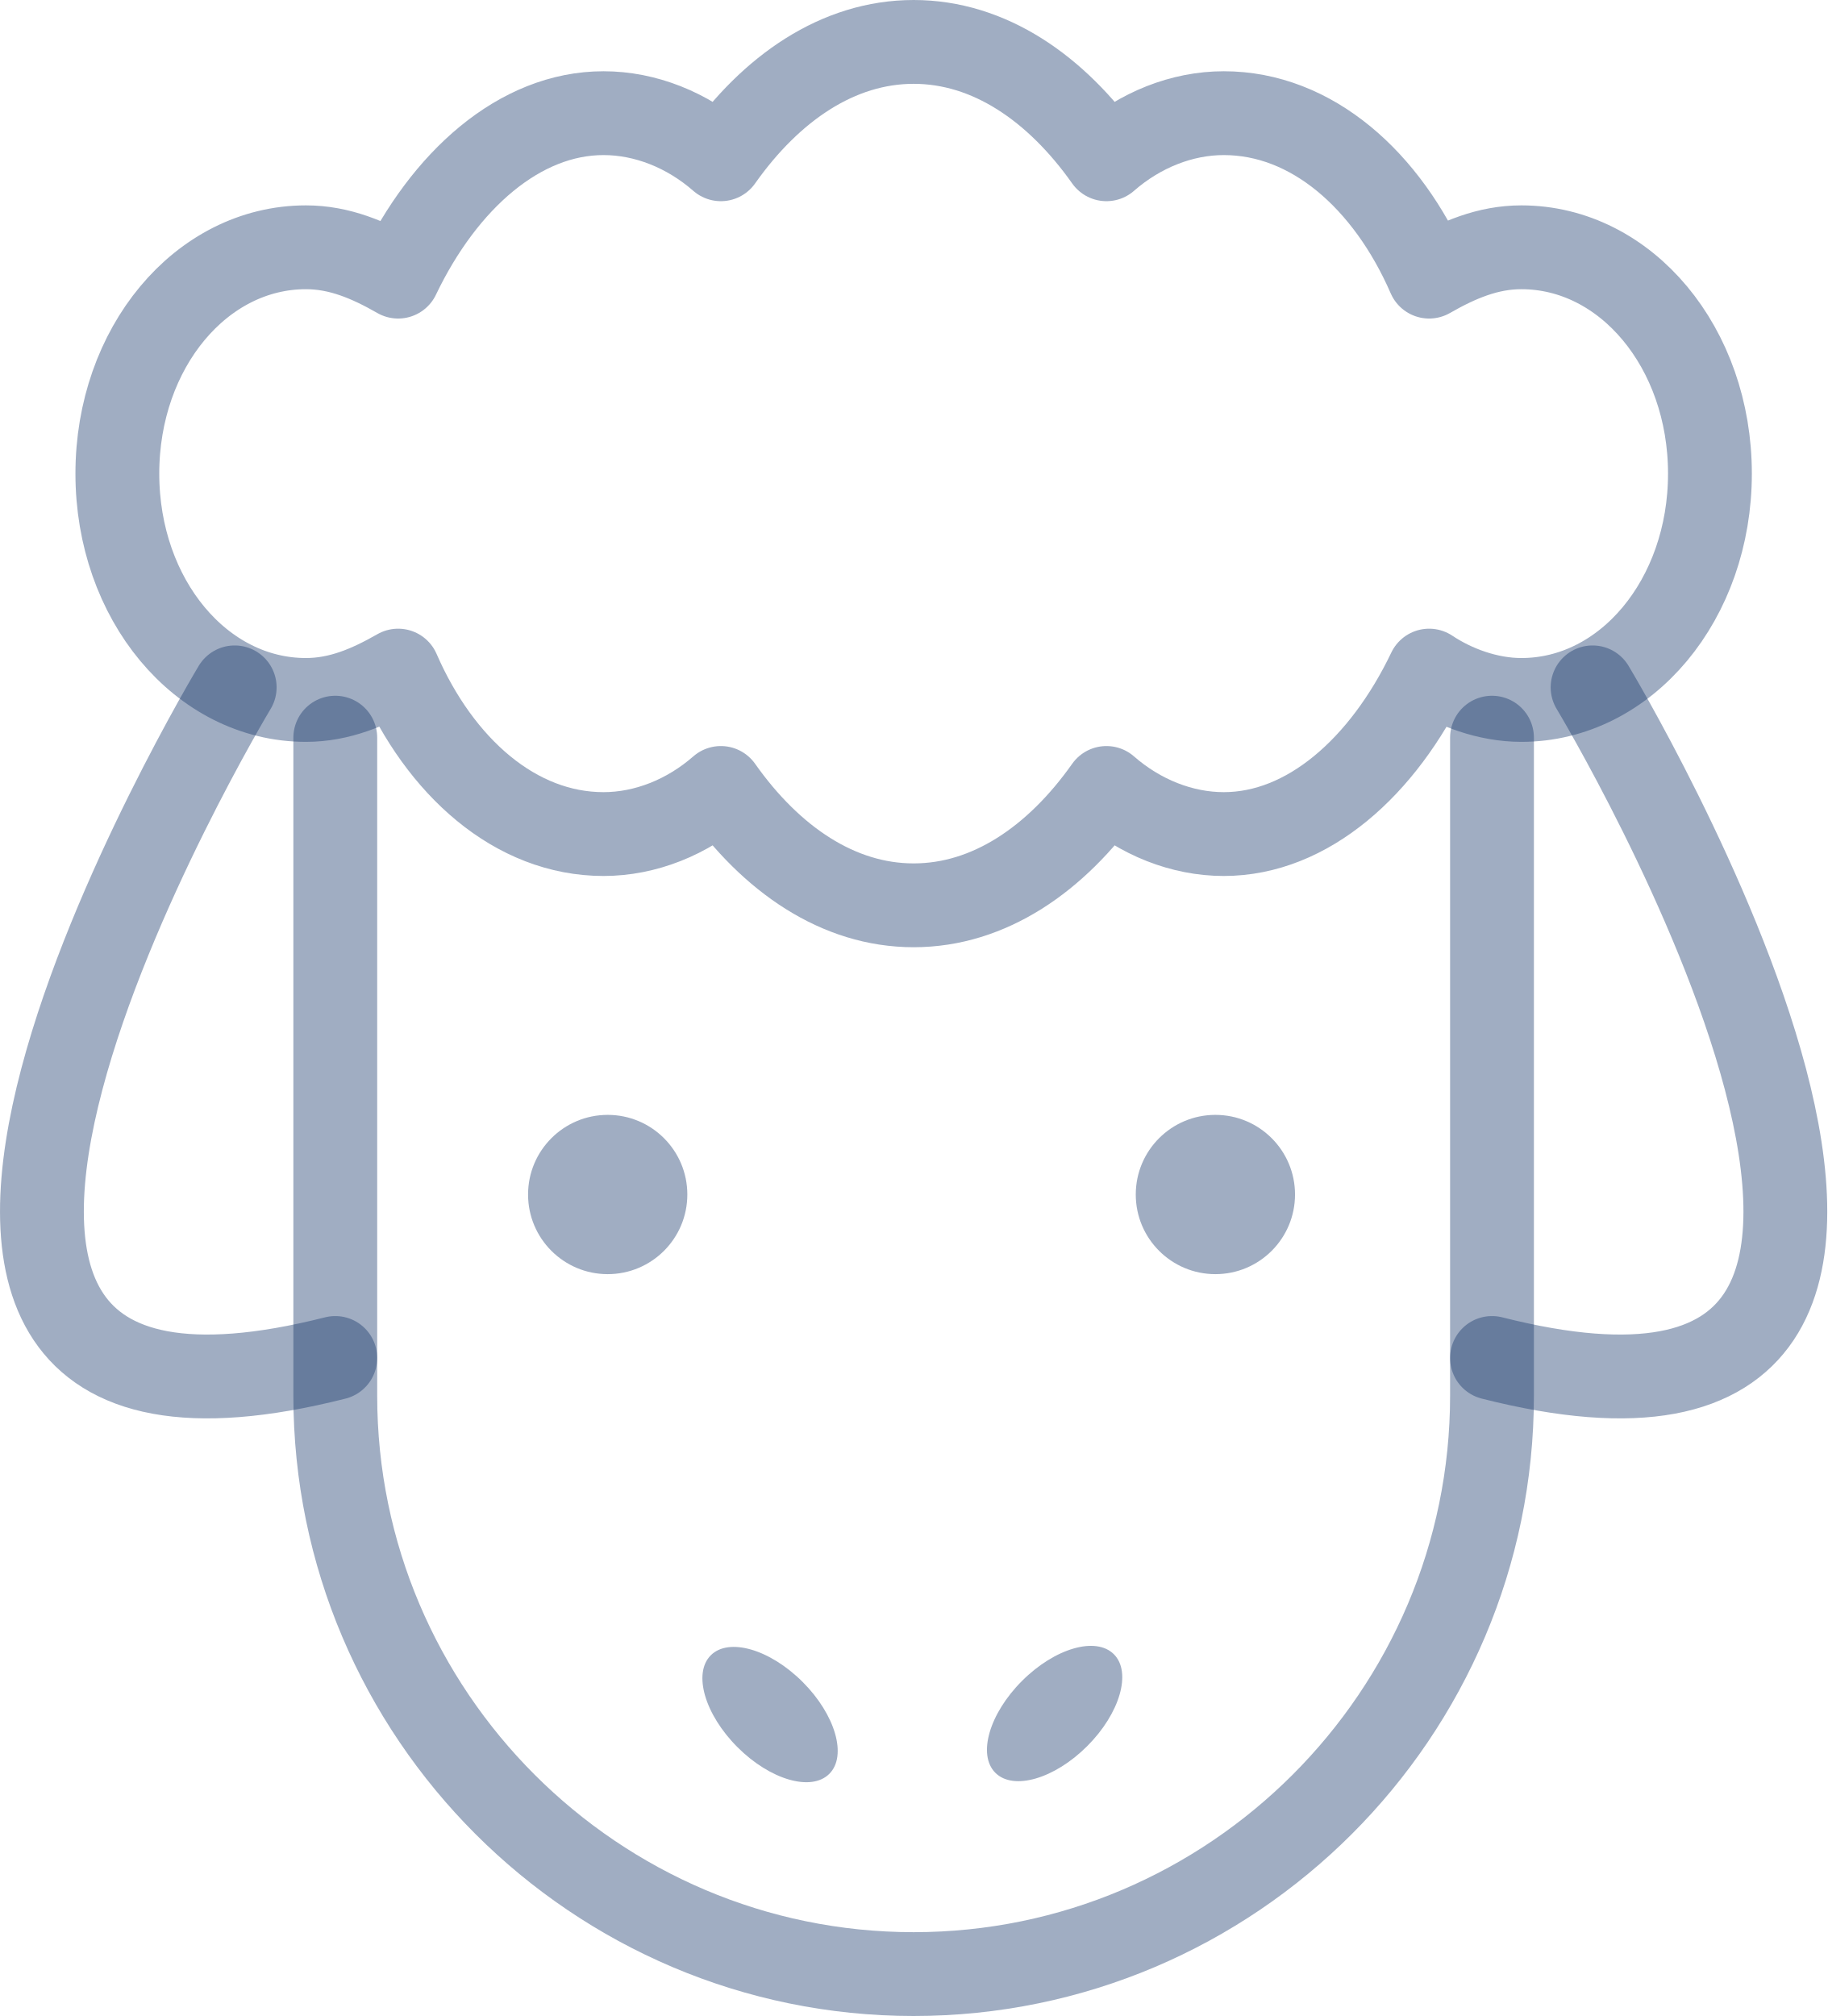
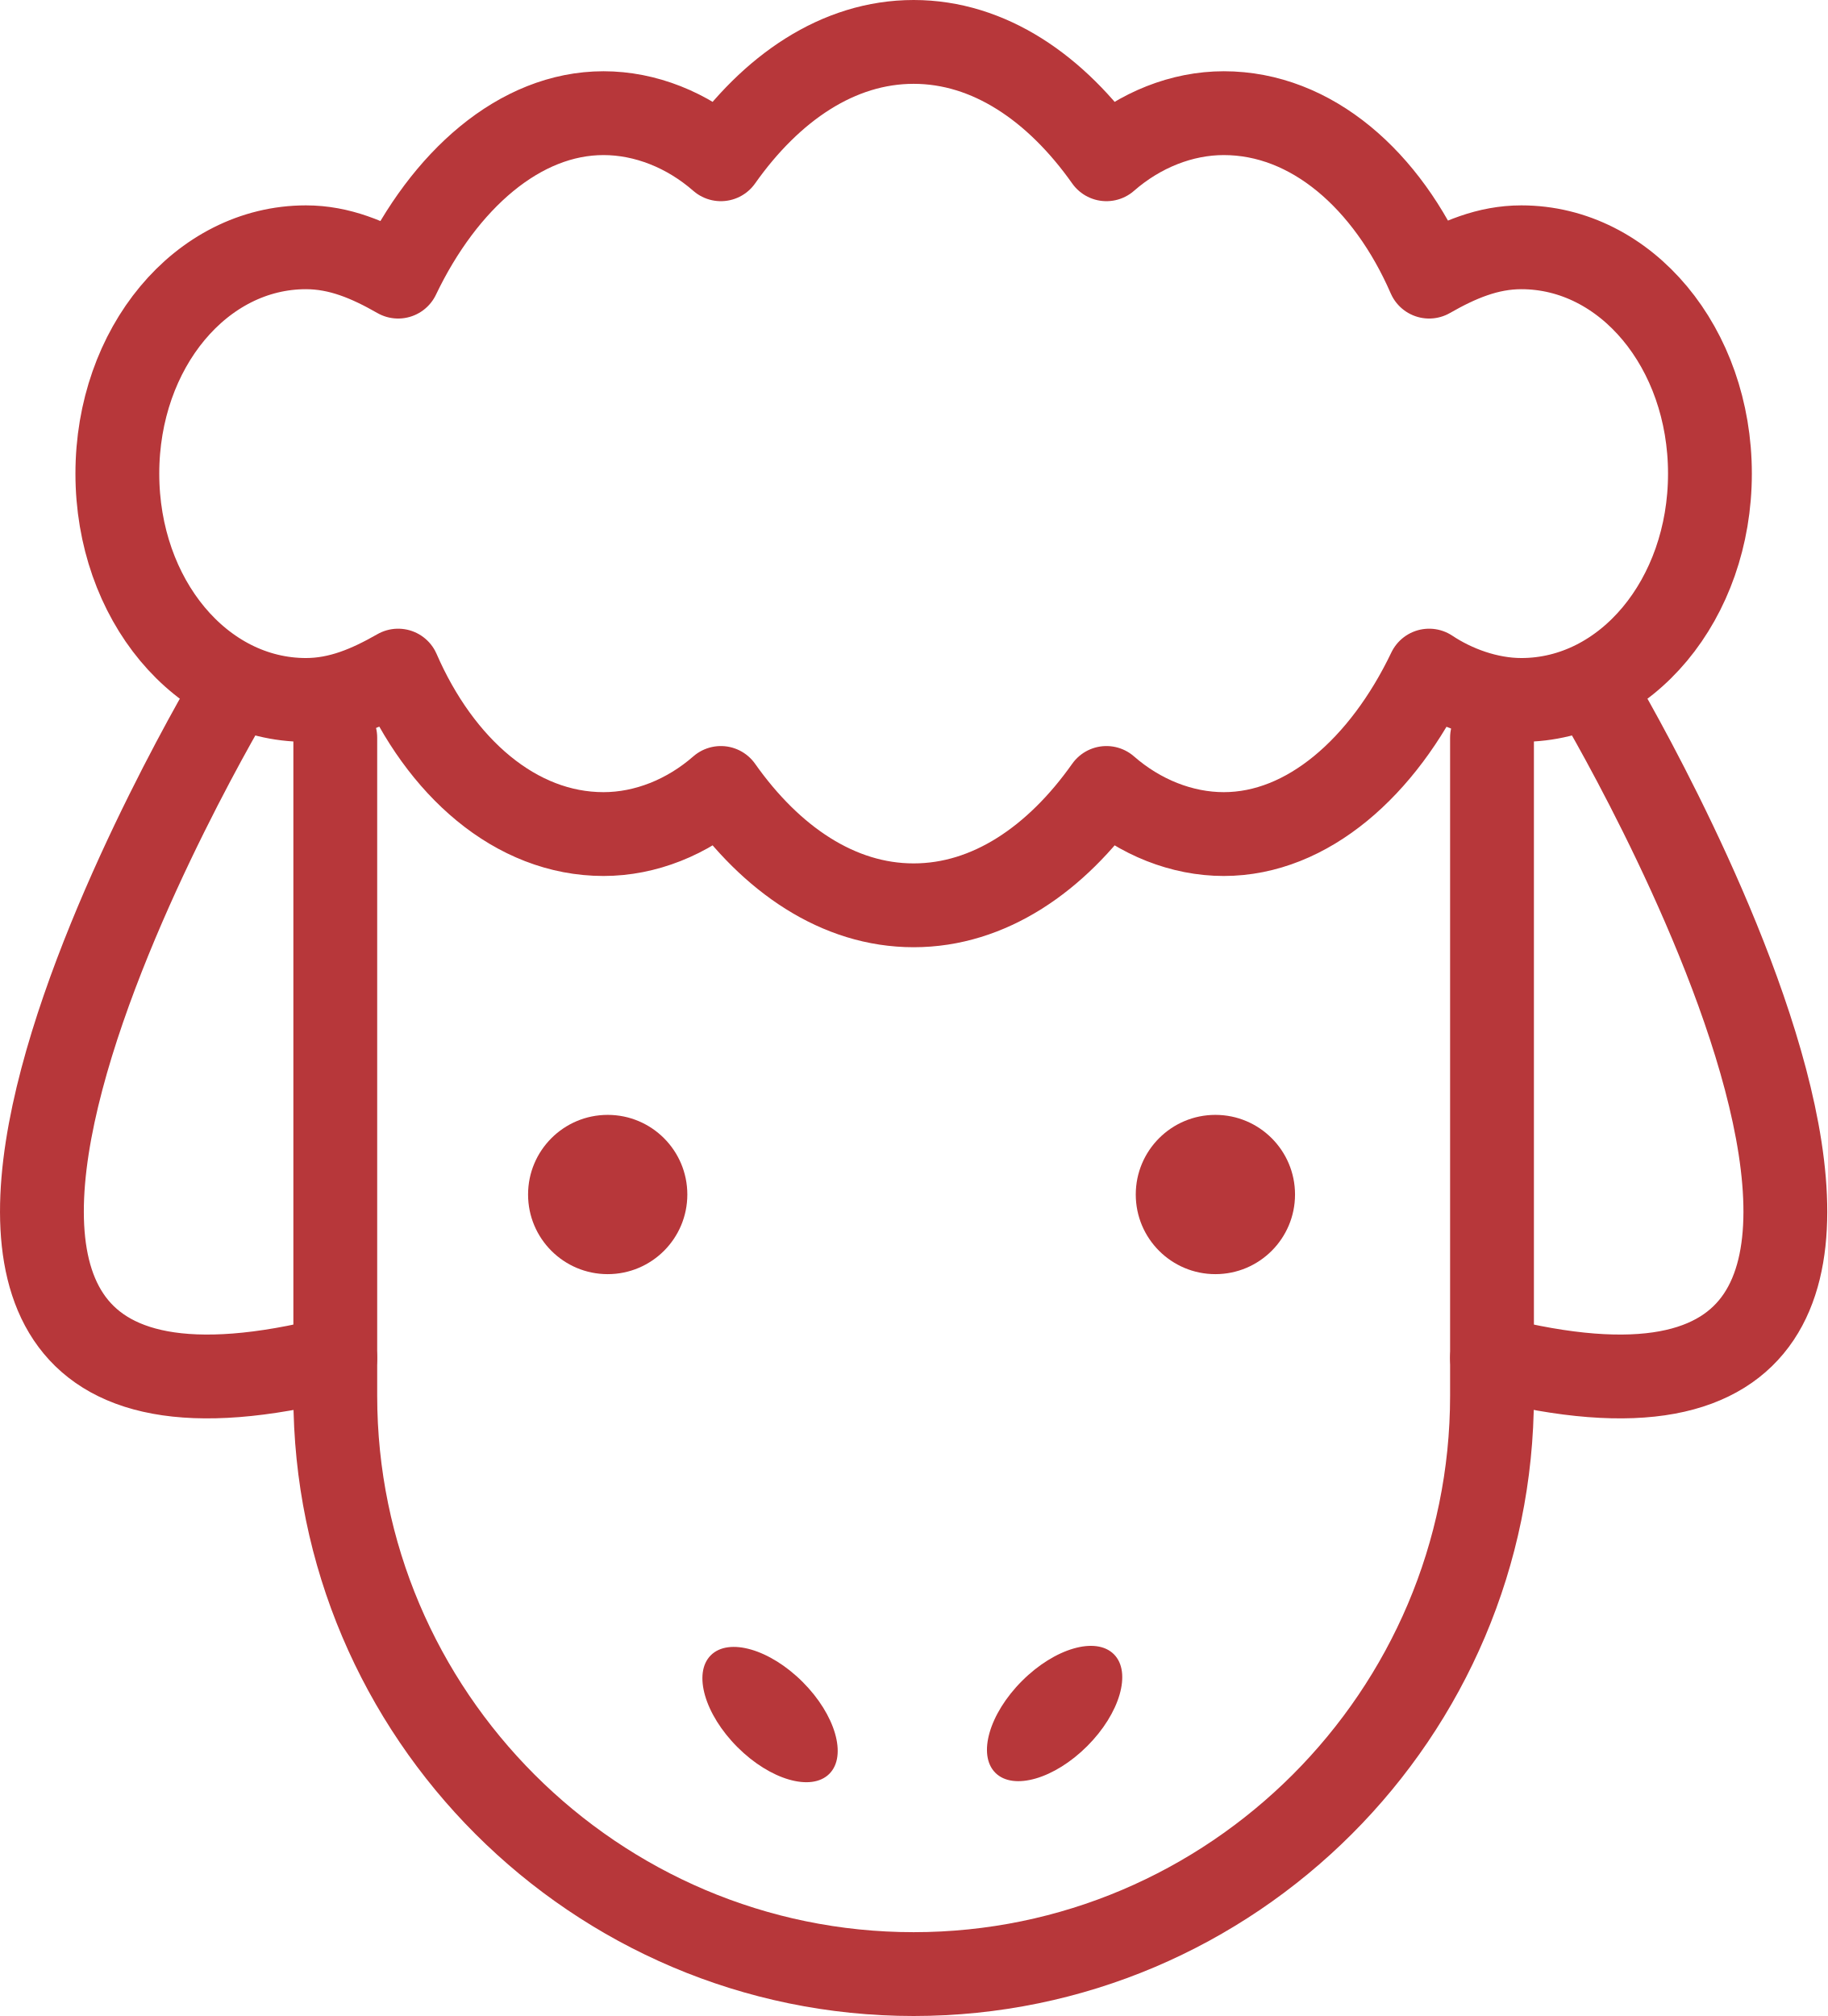
<svg xmlns="http://www.w3.org/2000/svg" version="1.1" x="0px" y="0px" width="43.6px" height="48.1px" viewBox="0 0 43.6 48.1" style="enable-background:new 0 0 43.6 48.1;" xml:space="preserve">
  <style type="text/css">
- 	.st0{fill:none;stroke:rgba(19, 51, 104, .4);stroke-width:2;stroke-linecap:round;stroke-linejoin:round;stroke-miterlimit:10;}
- 	.st1{fill:rgba(19, 51, 104, .4);}
+ 	.st0{fill:none;stroke:#b7373a;stroke-width:2;stroke-linecap:round;stroke-linejoin:round;stroke-miterlimit:10;}
+ 	.st1{fill:#b7373a;}
</style>
  <defs>
</defs>
  <g>
    <path class="st0" d="M35.6,17.6v15.7c0,7.6-6.2,13.8-13.8,13.8h0C14.2,47.1,8,40.9,8,33.3V17.6" />
    <path class="st0" d="M36.3,5.9c-0.8,0-1.5,0.3-2.2,0.7c-1-2.3-2.8-3.9-4.9-3.9c-1,0-2,0.4-2.8,1.1C25.2,2.1,23.6,1,21.8,1   s-3.4,1.1-4.6,2.8c-0.8-0.7-1.8-1.1-2.8-1.1c-2,0-3.8,1.6-4.9,3.9C8.8,6.2,8.1,5.9,7.3,5.9c-2.5,0-4.5,2.4-4.5,5.4   c0,3,2,5.4,4.5,5.4c0.8,0,1.5-0.3,2.2-0.7c1,2.3,2.8,3.9,4.9,3.9c1,0,2-0.4,2.8-1.1c1.2,1.7,2.8,2.8,4.6,2.8s3.4-1.1,4.6-2.8   c0.8,0.7,1.8,1.1,2.8,1.1c2,0,3.8-1.6,4.9-3.9c0.6,0.4,1.4,0.7,2.2,0.7c2.5,0,4.5-2.4,4.5-5.4C40.8,8.3,38.8,5.9,36.3,5.9z" />
    <path class="st0" d="M5.6,16.4c0,0-11.8,19.6,2.4,16" />
    <path class="st0" d="M38,16.4c0,0,11.8,19.6-2.4,16" />
    <g>
      <circle class="st1" cx="14.5" cy="28.5" r="1.9" />
      <circle class="st1" cx="29" cy="28.5" r="1.9" />
    </g>
    <g>
      <ellipse transform="matrix(0.7071 -0.7071 0.7071 0.7071 -23.5571 24.9982)" class="st1" cx="18.4" cy="40.9" rx="1.1" ry="2" />
      <ellipse transform="matrix(0.7071 -0.7071 0.7071 0.7071 -21.5757 29.7816)" class="st1" cx="25.2" cy="40.9" rx="2" ry="1.1" />
    </g>
  </g>
</svg>
